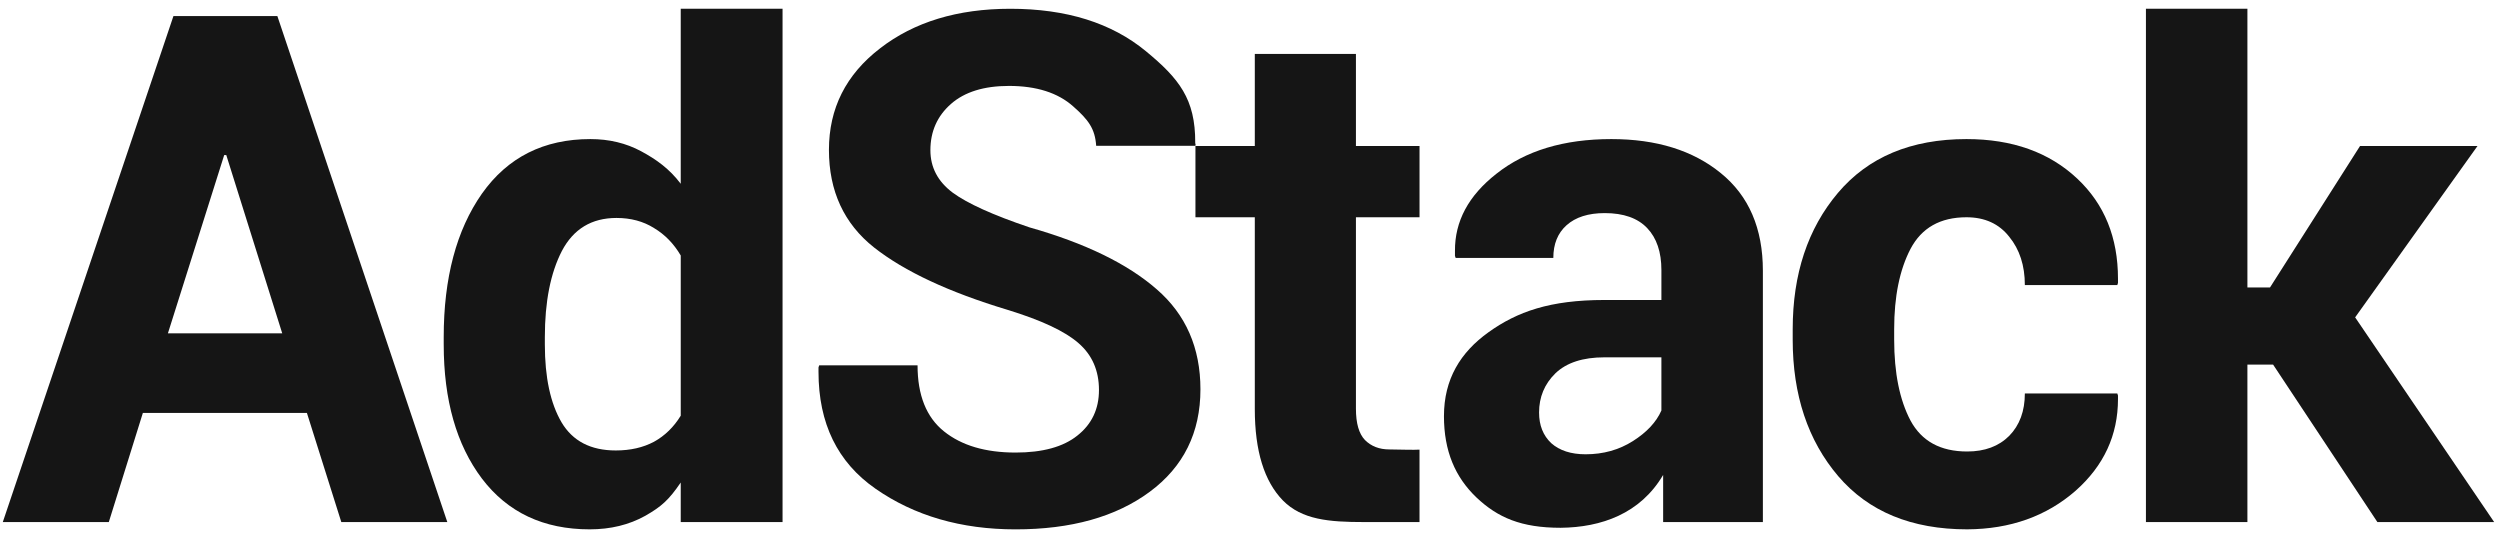
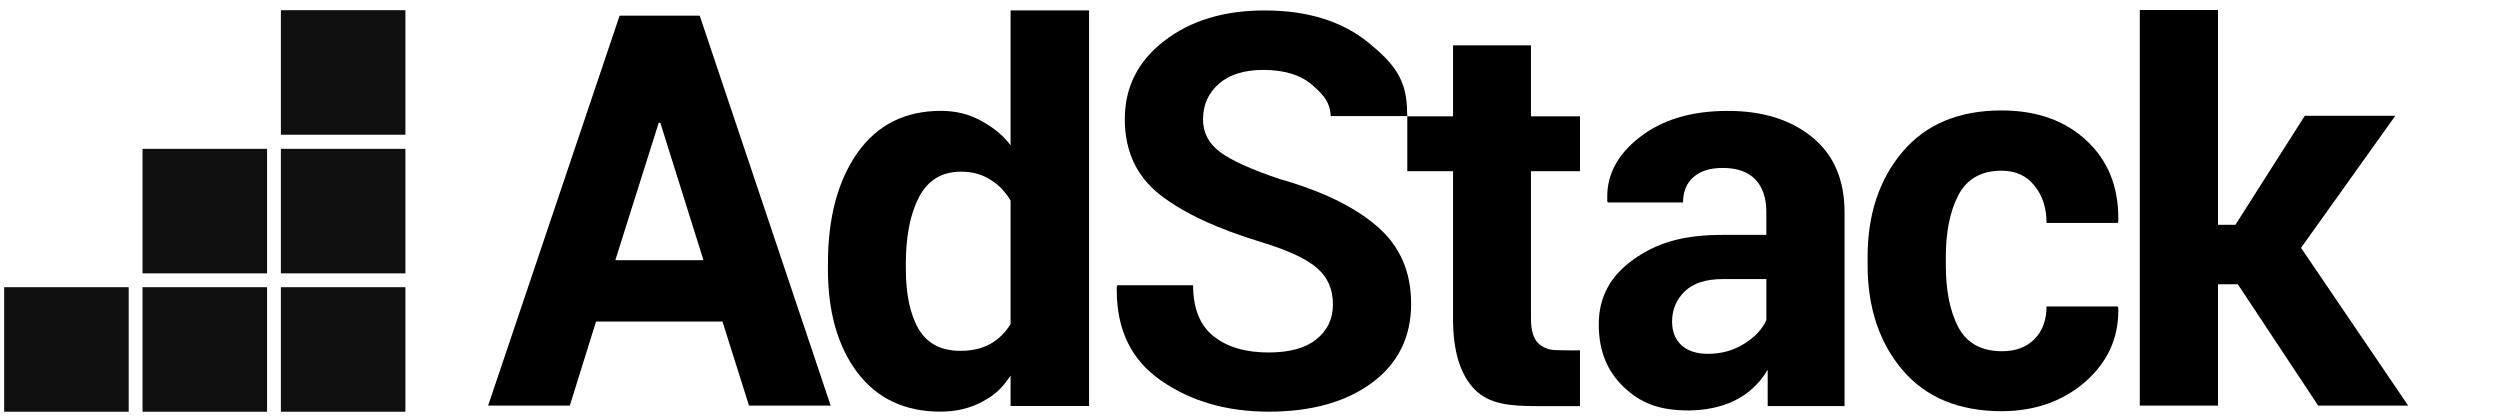
- <svg xmlns="http://www.w3.org/2000/svg" width="281" height="60" id="svg2" version="1.1">
-   <defs id="defs4" />
-   <g id="layer1" transform="translate(0,-992.3622)">
-     <path id="path2995" style="font-size:80px;font-style:normal;font-variant:normal;font-weight:bold;font-stretch:normal;line-height:125%;letter-spacing:-2.75px;word-spacing:0px;fill:#151515;fill-opacity:1;stroke:none;font-family:Roboto;-inkscape-font-specification:Sans Bold" d="m 0.315,1051.042 19.18,-56.875 11.68,0 19.102,56.875 -11.914,0 -3.867,-12.266 -18.438,0 -3.828,12.266 -11.914,0 m 18.555,-21.211 12.852,0 -6.289,-20.039 -0.234,0 -6.328,20.039" />
-     <path id="path2997" style="font-size:80px;font-style:normal;font-variant:normal;font-weight:bold;font-stretch:normal;line-height:125%;letter-spacing:-2.75px;word-spacing:0px;fill:#151515;fill-opacity:1;stroke:none;font-family:Roboto;-inkscape-font-specification:Sans Bold" d="m 49.873,1031.081 0,-0.82 c -10e-6,-6.667 1.432,-12.044 4.297,-16.133 2.891,-4.088 6.953,-6.133 12.188,-6.133 2.109,0 4.01,0.456 5.703,1.367 1.693,0.911 3.177,1.964 4.453,3.656 l 0,-19.677 11.445,0 0,57.7 -11.445,0 0,-4.445 c -1.328,1.953 -2.162,2.7 -3.984,3.742 -1.823,1.016 -3.906,1.523 -6.25,1.523 -5.182,0 -9.219,-1.901 -12.109,-5.703 -2.865,-3.802 -4.297,-8.828 -4.297,-15.078 m 11.367,0 c -3e-5,3.698 0.625,6.615 1.875,8.75 1.25,2.109 3.281,3.164 6.094,3.164 1.641,0 3.073,-0.326 4.297,-0.977 1.224,-0.677 2.227,-1.654 3.008,-2.93 l 0,-18.008 c -0.781,-1.328 -1.784,-2.357 -3.008,-3.086 -1.198,-0.755 -2.604,-1.133 -4.219,-1.133 -2.786,0 -4.831,1.237 -6.133,3.711 -1.276,2.474 -1.914,5.703 -1.914,9.688 l 0,0.82" />
-     <path id="path2999" style="font-size:80px;font-style:normal;font-variant:normal;font-weight:bold;font-stretch:normal;line-height:125%;letter-spacing:-2.75px;word-spacing:0px;fill:#151515;fill-opacity:1;stroke:none;font-family:Roboto;-inkscape-font-specification:Sans Bold" d="m 92,1033.659 0.078,-0.234 11.055,0 c -2e-5,3.359 0.99,5.833 2.969,7.422 1.979,1.589 4.661,2.383 8.047,2.383 3.047,0 5.365,-0.638 6.953,-1.914 1.615,-1.276 2.422,-2.982 2.422,-5.117 -3e-5,-2.188 -0.768,-3.945 -2.305,-5.273 -1.51,-1.328 -4.18,-2.578 -8.008,-3.75 -6.563,-1.979 -11.549,-4.31 -14.961,-6.992 -3.385,-2.682 -5.078,-6.341 -5.078,-10.977 0,-4.661 1.914,-8.463 5.742,-11.406 3.828,-2.969 8.711,-4.453 14.648,-4.453 6.302,6e-5 11.38,1.589 15.234,4.766 3.724,3.073 5.573,5.37 5.547,10.292 0.053,0.685 0.082,-0.322 0.022,0.343 l -11.155,0 c -0.125,-1.901 -0.859,-2.913 -2.578,-4.424 -1.719,-1.536 -4.128,-2.305 -7.227,-2.305 -2.813,10e-5 -4.987,0.677 -6.523,2.031 -1.536,1.354 -2.305,3.086 -2.305,5.195 -2e-5,1.927 0.833,3.516 2.5,4.766 1.667,1.224 4.544,2.526 8.633,3.906 6.25,1.771 11.016,4.089 14.297,6.953 3.281,2.839 4.922,6.589 4.922,11.25 -4e-5,4.87 -1.901,8.711 -5.703,11.523 -3.802,2.812 -8.828,4.219 -15.078,4.219 -6.12,0 -11.367,-1.523 -15.742,-4.57 -4.271,-2.969 -6.406,-7.344 -6.406,-13.125 0,-0.156 0,-0.326 0,-0.508" />
-     <path id="path3001" style="font-size:80px;font-style:normal;font-variant:normal;font-weight:bold;font-stretch:normal;line-height:125%;letter-spacing:-2.75px;word-spacing:0px;fill:#151515;fill-opacity:1;stroke:none;font-family:Roboto;-inkscape-font-specification:Sans Bold" d="m 134.368,1016.784 0,-8.008 6.672,0 0,-10.352 11.367,0 0,10.352 7.148,0 0,8.008 -7.148,0 0,21.523 c -2e-5,1.641 0.339,2.812 1.016,3.516 0.703,0.703 1.615,1.055 2.734,1.055 0.599,0 2.953,0.074 3.396,0.022 l 0,8.142 -6.247,0 c -3.932,0 -6.966,-0.26 -9.102,-2.422 -2.109,-2.161 -3.164,-5.586 -3.164,-10.273 l 0,-21.563 -6.672,0" />
-     <path id="path3003" style="font-size:80px;font-style:normal;font-variant:normal;font-weight:bold;font-stretch:normal;line-height:125%;letter-spacing:-2.75px;word-spacing:0px;fill:#151515;fill-opacity:1;stroke:none;font-family:Roboto;-inkscape-font-specification:Sans Bold" d="m 162.301,1039.128 c 0,-4.141 1.846,-7.167 5.023,-9.433 3.203,-2.292 6.892,-3.614 13.012,-3.614 l 6.406,0 0,-3.359 c -2e-5,-2.031 -0.534,-3.607 -1.602,-4.727 -1.068,-1.12 -2.656,-1.68 -4.766,-1.68 -1.849,0 -3.281,0.456 -4.297,1.367 -0.99,0.885 -1.484,2.109 -1.484,3.672 l -10.977,0 -0.078,-0.234 c -1e-5,-0.182 -1e-5,-0.364 0,-0.547 -0.026,-3.333 1.523,-6.224 4.648,-8.672 3.281,-2.604 7.591,-3.906 12.93,-3.906 5.078,0 9.18,1.276 12.305,3.828 3.151,2.552 4.727,6.211 4.727,10.977 l 0,17.461 -1.3e-4,10.781 -11.211,0 1.9e-4,-5.297 c -2.563,4.355 -6.952,5.896 -11.523,5.94 -4.427,0 -7.067,-1.143 -9.463,-3.409 -2.396,-2.292 -3.651,-5.216 -3.651,-9.149 m 10.692,-0.391 c -2e-5,1.432 0.456,2.578 1.367,3.438 0.937,0.833 2.227,1.25 3.867,1.25 1.979,0 3.75,-0.495 5.312,-1.484 1.562,-0.99 2.63,-2.135 3.203,-3.438 l 0,-5.976 -6.406,0 c -2.422,0 -4.258,0.599 -5.508,1.797 -1.224,1.198 -1.836,2.669 -1.836,4.414" />
-     <path id="path3005" style="font-size:80px;font-style:normal;font-variant:normal;font-weight:bold;font-stretch:normal;line-height:125%;letter-spacing:-2.75px;word-spacing:0px;fill:#151515;fill-opacity:1;stroke:none;font-family:Roboto;-inkscape-font-specification:Sans Bold" d="m 201.5,1030.534 0,-1.172 c 0,-6.198 1.693,-11.302 5.078,-15.312 3.411,-4.036 8.229,-6.055 14.453,-6.055 5.156,0 9.31,1.484 12.461,4.453 3.047,2.865 4.57,6.615 4.57,11.25 -3e-5,0.156 -3e-5,0.313 0,0.469 l -0.078,0.234 -10.391,0 c -2e-5,-2.188 -0.586,-3.997 -1.758,-5.43 -1.146,-1.458 -2.747,-2.188 -4.805,-2.188 -2.943,10e-5 -5.039,1.185 -6.289,3.555 -1.224,2.344 -1.836,5.351 -1.836,9.023 l 0,1.172 c -1e-5,3.75 0.612,6.784 1.836,9.101 1.25,2.318 3.372,3.477 6.367,3.477 1.979,0 3.555,-0.586 4.727,-1.758 1.172,-1.198 1.758,-2.787 1.758,-4.766 l 10.391,0 0.078,0.234 c -3e-5,0.13 -3e-5,0.261 0,0.391 -3e-5,4.062 -1.589,7.5 -4.766,10.312 -3.281,2.865 -7.344,4.31 -12.188,4.336 -6.25,0 -11.081,-1.992 -14.492,-5.977 -3.411,-4.01 -5.117,-9.128 -5.117,-15.351" />
-     <path id="path3007" style="font-size:80px;font-style:normal;font-variant:normal;font-weight:bold;font-stretch:normal;line-height:125%;letter-spacing:-2.75px;word-spacing:0px;fill:#151515;fill-opacity:1;stroke:none;font-family:Roboto;-inkscape-font-specification:Sans Bold" d="m 241.203,1051.042 0,-57.7 11.406,0 0,31.333 2.539,0 10.117,-15.899 13.203,0 -13.75,19.258 15.625,23.008 -13.125,0 -11.719,-17.695 -2.891,0 0,17.695 -11.406,0" />
-     <flowRoot xml:space="preserve" id="flowRoot3009" style="font-size:40px;font-style:normal;font-variant:normal;font-weight:bold;font-stretch:normal;line-height:125%;letter-spacing:0px;word-spacing:0px;fill:#151515;fill-opacity:1;stroke:none;font-family:Roboto;-inkscape-font-specification:Sans Bold" transform="translate(0,952.8622)">
+ <svg xmlns="http://www.w3.org/2000/svg" id="svg2" height="40" width="240" version="1.1">
+   <g id="layer1" transform="translate(0,-1012.362)">
+     <path id="path2995" d="m46.859,1051.3,12.625-37.437,7.688,0,12.573,37.437-7.842,0-2.546-8.074-12.136,0-2.52,8.074-7.842,0m12.213-13.962,8.459,0-4.14-13.19-0.154,0-4.165,13.19" fill="#000" />
+     <path id="path2997" d="m79.481,1038.2,0-0.54c-0-4.388,0.943-7.928,2.828-10.619,1.903-2.691,4.577-4.037,8.022-4.037,1.388,0,2.64,0.3,3.754,0.9,1.114,0.6,2.091,1.292,2.931,2.407v-12.952h7.534v37.98h-7.534v-2.926c-0.874,1.286-1.423,1.778-2.623,2.463-1.2,0.668-2.571,1.003-4.114,1.003-3.411,0-6.068-1.251-7.971-3.754-1.886-2.503-2.828-5.811-2.828-9.925m7.482,0c-0,2.434,0.411,4.354,1.234,5.76,0.823,1.389,2.16,2.083,4.011,2.083,1.08,0,2.023-0.214,2.828-0.643,0.806-0.446,1.466-1.089,1.98-1.928v-11.853c-0.514-0.874-1.174-1.551-1.98-2.031-0.789-0.497-1.714-0.746-2.777-0.746-1.834,0-3.18,0.814-4.037,2.443-0.84,1.629-1.26,3.754-1.26,6.377v0.54" fill="#000" />
+     <path id="path2999" d="m107.21,1039.9,0.051-0.154,7.277,0c-0,2.211,0.651,3.84,1.954,4.885,1.303,1.046,3.068,1.568,5.297,1.568,2.006,0,3.531-0.42,4.577-1.26,1.063-0.84,1.594-1.963,1.594-3.368-0-1.44-0.506-2.597-1.517-3.471-0.994-0.874-2.751-1.697-5.271-2.468-4.32-1.303-7.602-2.837-9.848-4.603-2.228-1.766-3.343-4.174-3.343-7.225,0-3.068,1.26-5.571,3.78-7.508,2.52-1.954,5.734-2.931,9.642-2.931,4.148,0,7.491,1.046,10.028,3.137,2.451,2.023,3.668,3.535,3.651,6.774,0.035,0.451,0.054-0.212,0.015,0.226h-7.343c-0.082-1.251-0.566-1.918-1.697-2.912-1.131-1.011-2.717-1.517-4.757-1.517-1.851,0-3.283,0.446-4.294,1.337-1.011,0.891-1.517,2.031-1.517,3.42-0,1.268,0.549,2.314,1.646,3.137,1.097,0.806,2.991,1.663,5.682,2.571,4.114,1.166,7.251,2.691,9.411,4.577,2.16,1.868,3.24,4.337,3.24,7.405-0,3.205-1.251,5.734-3.754,7.585-2.503,1.851-5.811,2.777-9.925,2.777-4.028,0-7.482-1.003-10.362-3.008-2.811-1.954-4.217-4.834-4.217-8.639v-0.334" fill="#000" />
+     <path id="path3001" d="m135.1,1028.8,0-5.271,4.391,0,0-6.814,7.482,0,0,6.814,4.705,0,0,5.271-4.705,0,0,14.168c-0,1.08,0.223,1.851,0.669,2.314,0.463,0.463,1.063,0.694,1.8,0.694,0.394,0,1.944,0.049,2.235,0.014v5.359h-4.112c-2.588,0-4.585-0.171-5.991-1.594-1.389-1.423-2.083-3.677-2.083-6.762v-14.193h-4.391" fill="#000" />
+     <path id="path3003" d="m153.48,1043.5c0-2.725,1.215-4.718,3.306-6.209,2.108-1.508,4.537-2.379,8.565-2.379h4.217v-2.211c-0-1.337-0.351-2.374-1.054-3.111-0.703-0.737-1.748-1.106-3.137-1.106-1.217,0-2.16,0.3-2.828,0.9-0.651,0.583-0.977,1.389-0.977,2.417h-7.225l-0.051-0.154c-0-0.12-0-0.24,0-0.36-0.017-2.194,1.003-4.097,3.06-5.708,2.16-1.714,4.997-2.571,8.511-2.571,3.343,0,6.042,0.84,8.099,2.52,2.074,1.68,3.111,4.088,3.111,7.225v11.493l-0,7.097h-7.379l0-3.487c-1.687,2.867-4.576,3.881-7.585,3.91-2.914,0-4.652-0.753-6.229-2.244-1.577-1.508-2.403-3.433-2.403-6.022m7.038-0.257c-0,0.943,0.3,1.697,0.9,2.263,0.617,0.548,1.466,0.823,2.546,0.823,1.303,0,2.468-0.326,3.497-0.977,1.028-0.651,1.731-1.406,2.108-2.263v-3.934h-4.217c-1.594,0-2.803,0.394-3.625,1.183-0.806,0.789-1.208,1.757-1.208,2.905" fill="#000" />
+     <path id="path3005" d="m179.29,1037.8,0-0.771c0-4.08,1.114-7.439,3.343-10.079,2.245-2.657,5.417-3.985,9.514-3.985,3.394,0,6.128,0.977,8.202,2.931,2.006,1.885,3.008,4.354,3.008,7.405-0,0.103-0,0.206,0,0.309l-0.051,0.154h-6.839c-0-1.44-0.386-2.631-1.157-3.574-0.754-0.96-1.808-1.44-3.163-1.44-1.937,0-3.317,0.78-4.14,2.34-0.806,1.543-1.208,3.522-1.208,5.939v0.771c-0,2.468,0.403,4.465,1.208,5.991,0.823,1.526,2.22,2.288,4.191,2.288,1.303,0,2.34-0.386,3.111-1.157,0.771-0.788,1.157-1.834,1.157-3.137h6.839l0.051,0.154c-0,0.086-0,0.171,0,0.257-0,2.674-1.046,4.937-3.137,6.788-2.16,1.885-4.834,2.837-8.022,2.854-4.114,0-7.294-1.311-9.539-3.934-2.245-2.64-3.368-6.008-3.368-10.105" fill="#000" />
+     <path id="path3007" d="m205.42,1051.3,0-37.98,7.508,0,0,20.624,1.671,0,6.66-10.465,8.691,0-9.051,12.676,10.285,15.144-8.639,0-7.714-11.648-1.903,0,0,11.648-7.508,0" fill="#000" />
+     <flowRoot id="flowRoot3009" style="letter-spacing:0px;word-spacing:0px;" font-weight="bold" xml:space="preserve" font-size="40px" transform="translate(0,952.8622)" font-stretch="normal" line-height="125%" font-variant="normal" font-style="normal" font-family="Roboto" fill="#000000">
      <flowRegion id="flowRegion3011">
-         <rect id="rect3013" width="438.5" height="131" x="-67" y="-36" style="fill:#151515;fill-opacity:1" />
+         <rect id="rect3013" height="131" width="438.5" y="-36" x="-67" fill="#000" />
      </flowRegion>
      <flowPara id="flowPara3015" />
    </flowRoot>
+     <g id="g3809" fill="#000" transform="matrix(0.6641338,0,0,0.6641338,0.4,352.9529)">
+       <rect id="rect3761" opacity="0.938" height="18" width="18" y="1034.4" x="0" />
+       <rect id="rect3761-2" opacity="0.938" height="18" width="18" y="1034.4" x="20" />
+       <rect id="rect3761-7" opacity="0.938" height="18" width="18" y="1034.4" x="40" />
+       <rect id="rect3761-3" opacity="0.938" height="18" width="18" y="1014.4" x="20" />
+       <rect id="rect3761-35" opacity="0.938" height="18" width="18" y="1014.4" x="40" />
+       <rect id="rect3761-29" opacity="0.938" height="18" width="18" y="994.36" x="40" />
+     </g>
  </g>
</svg>
